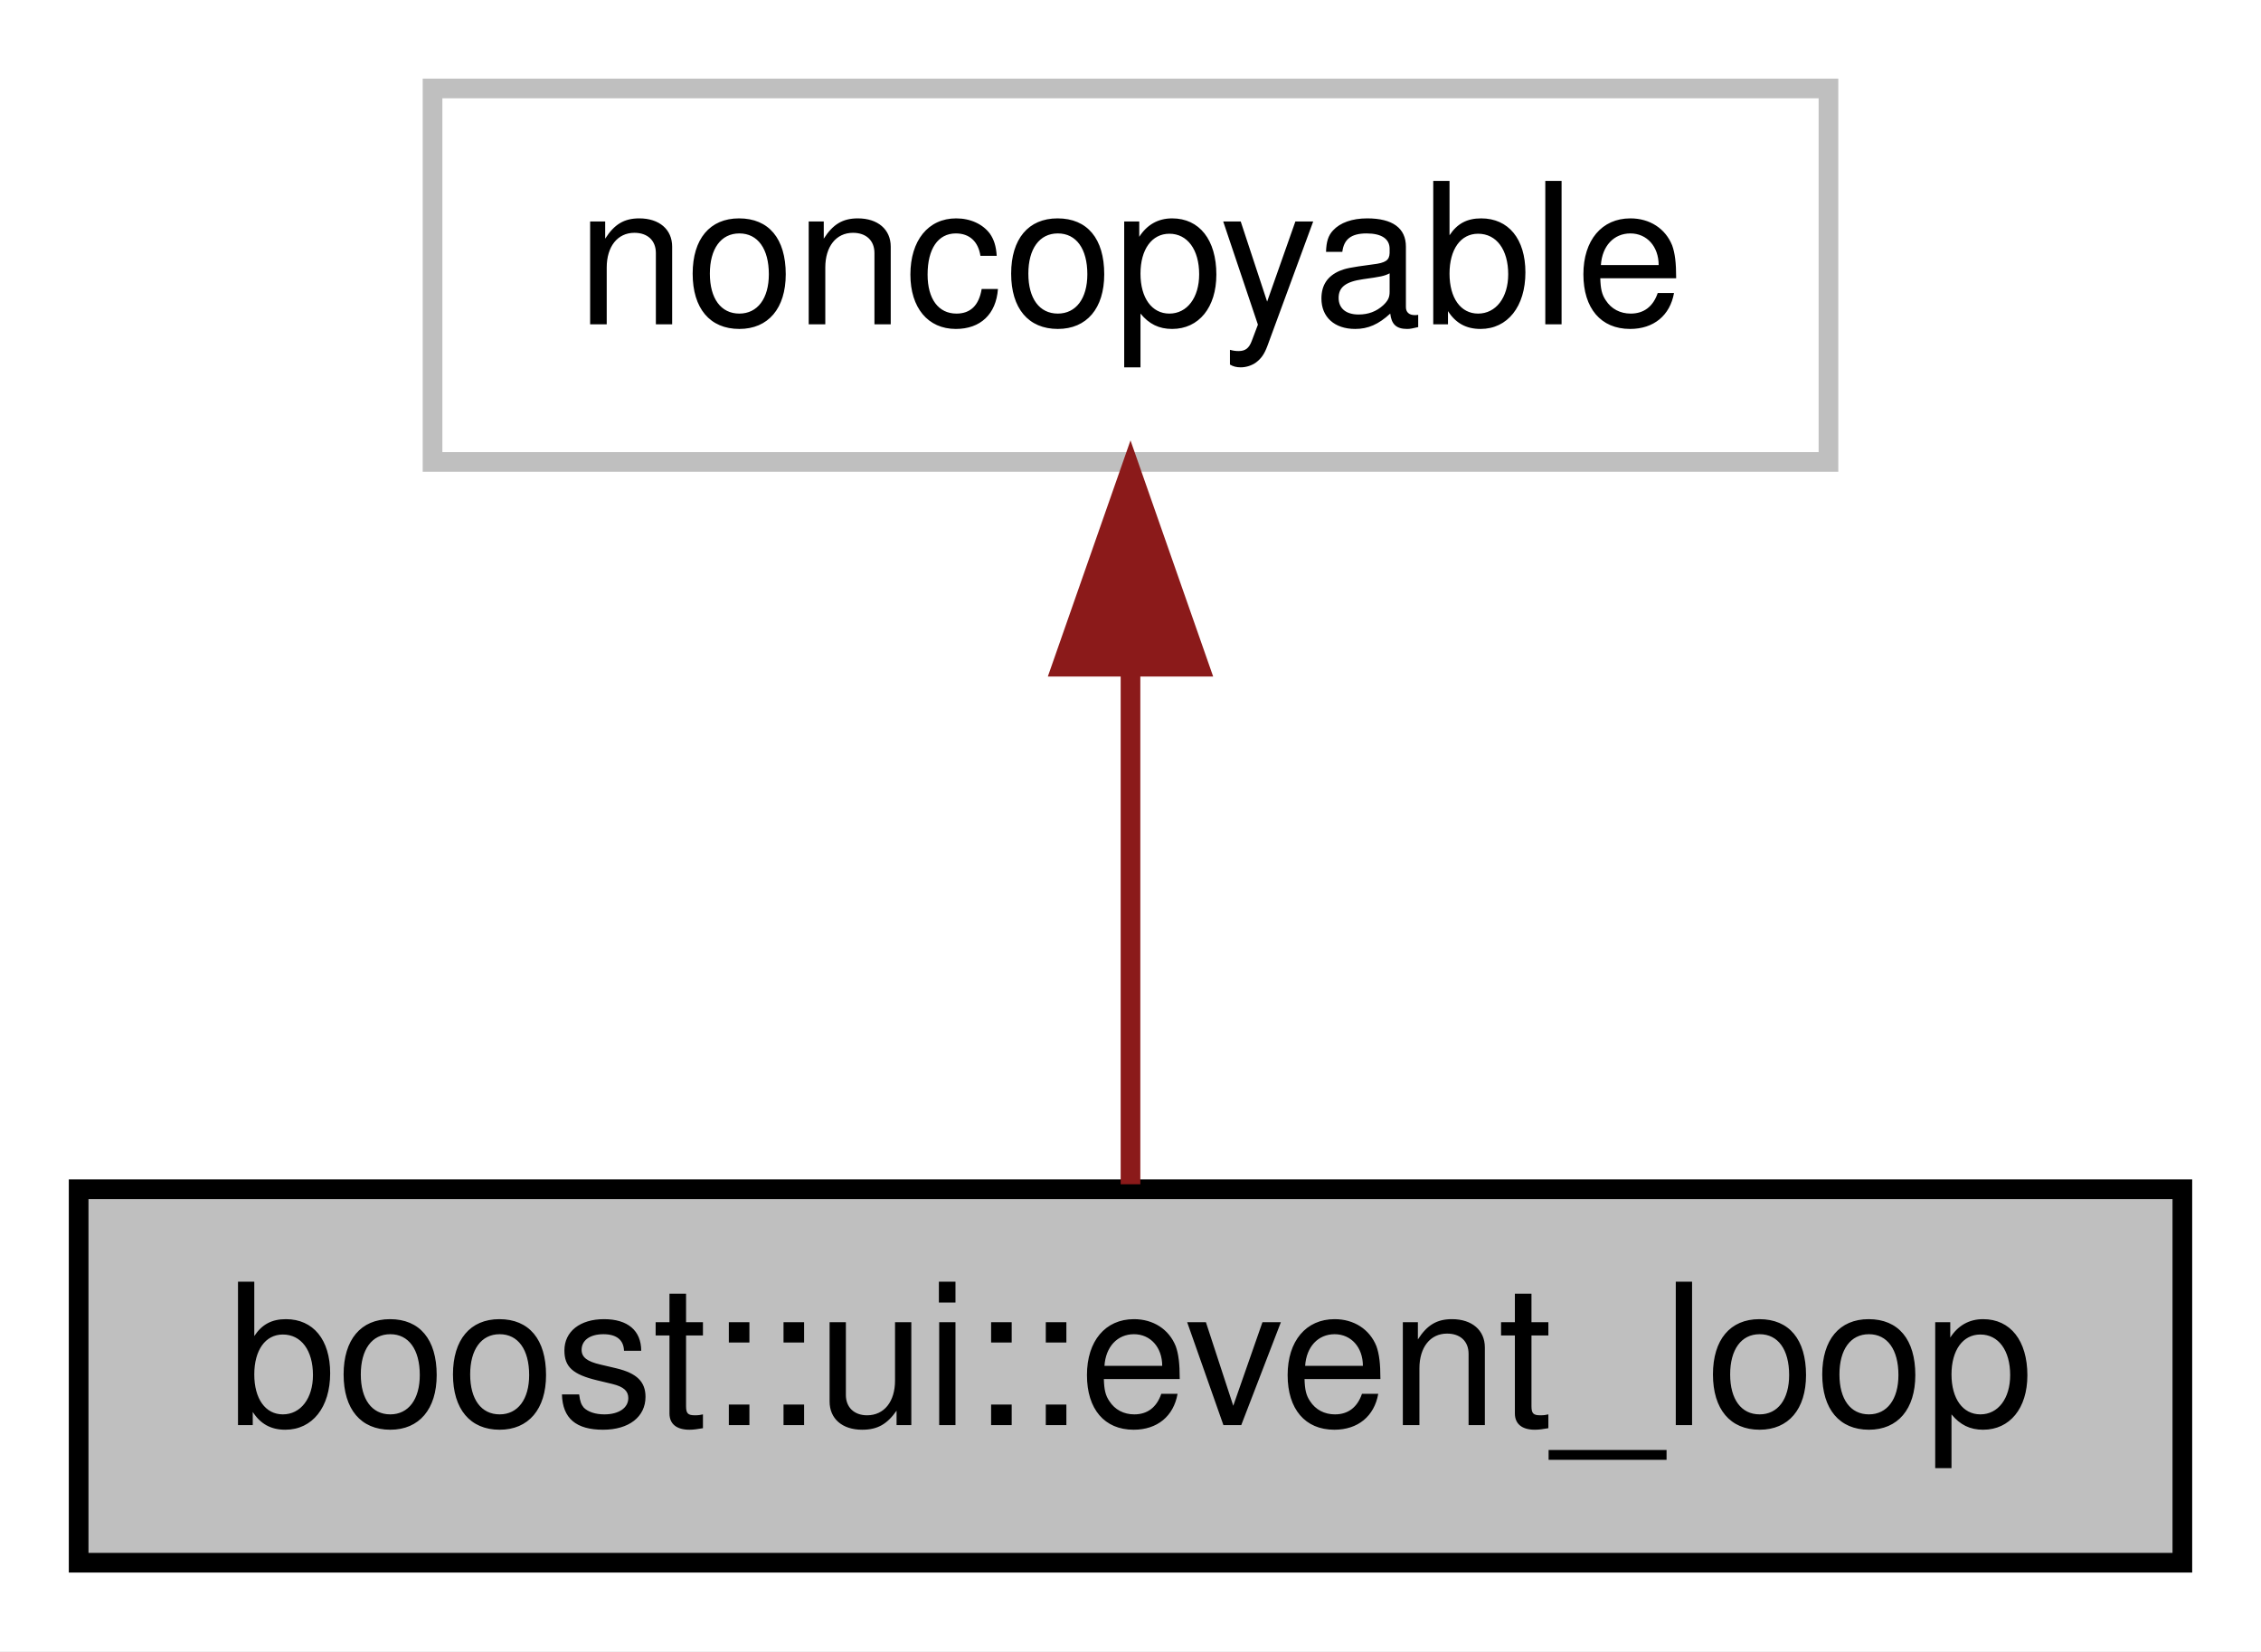
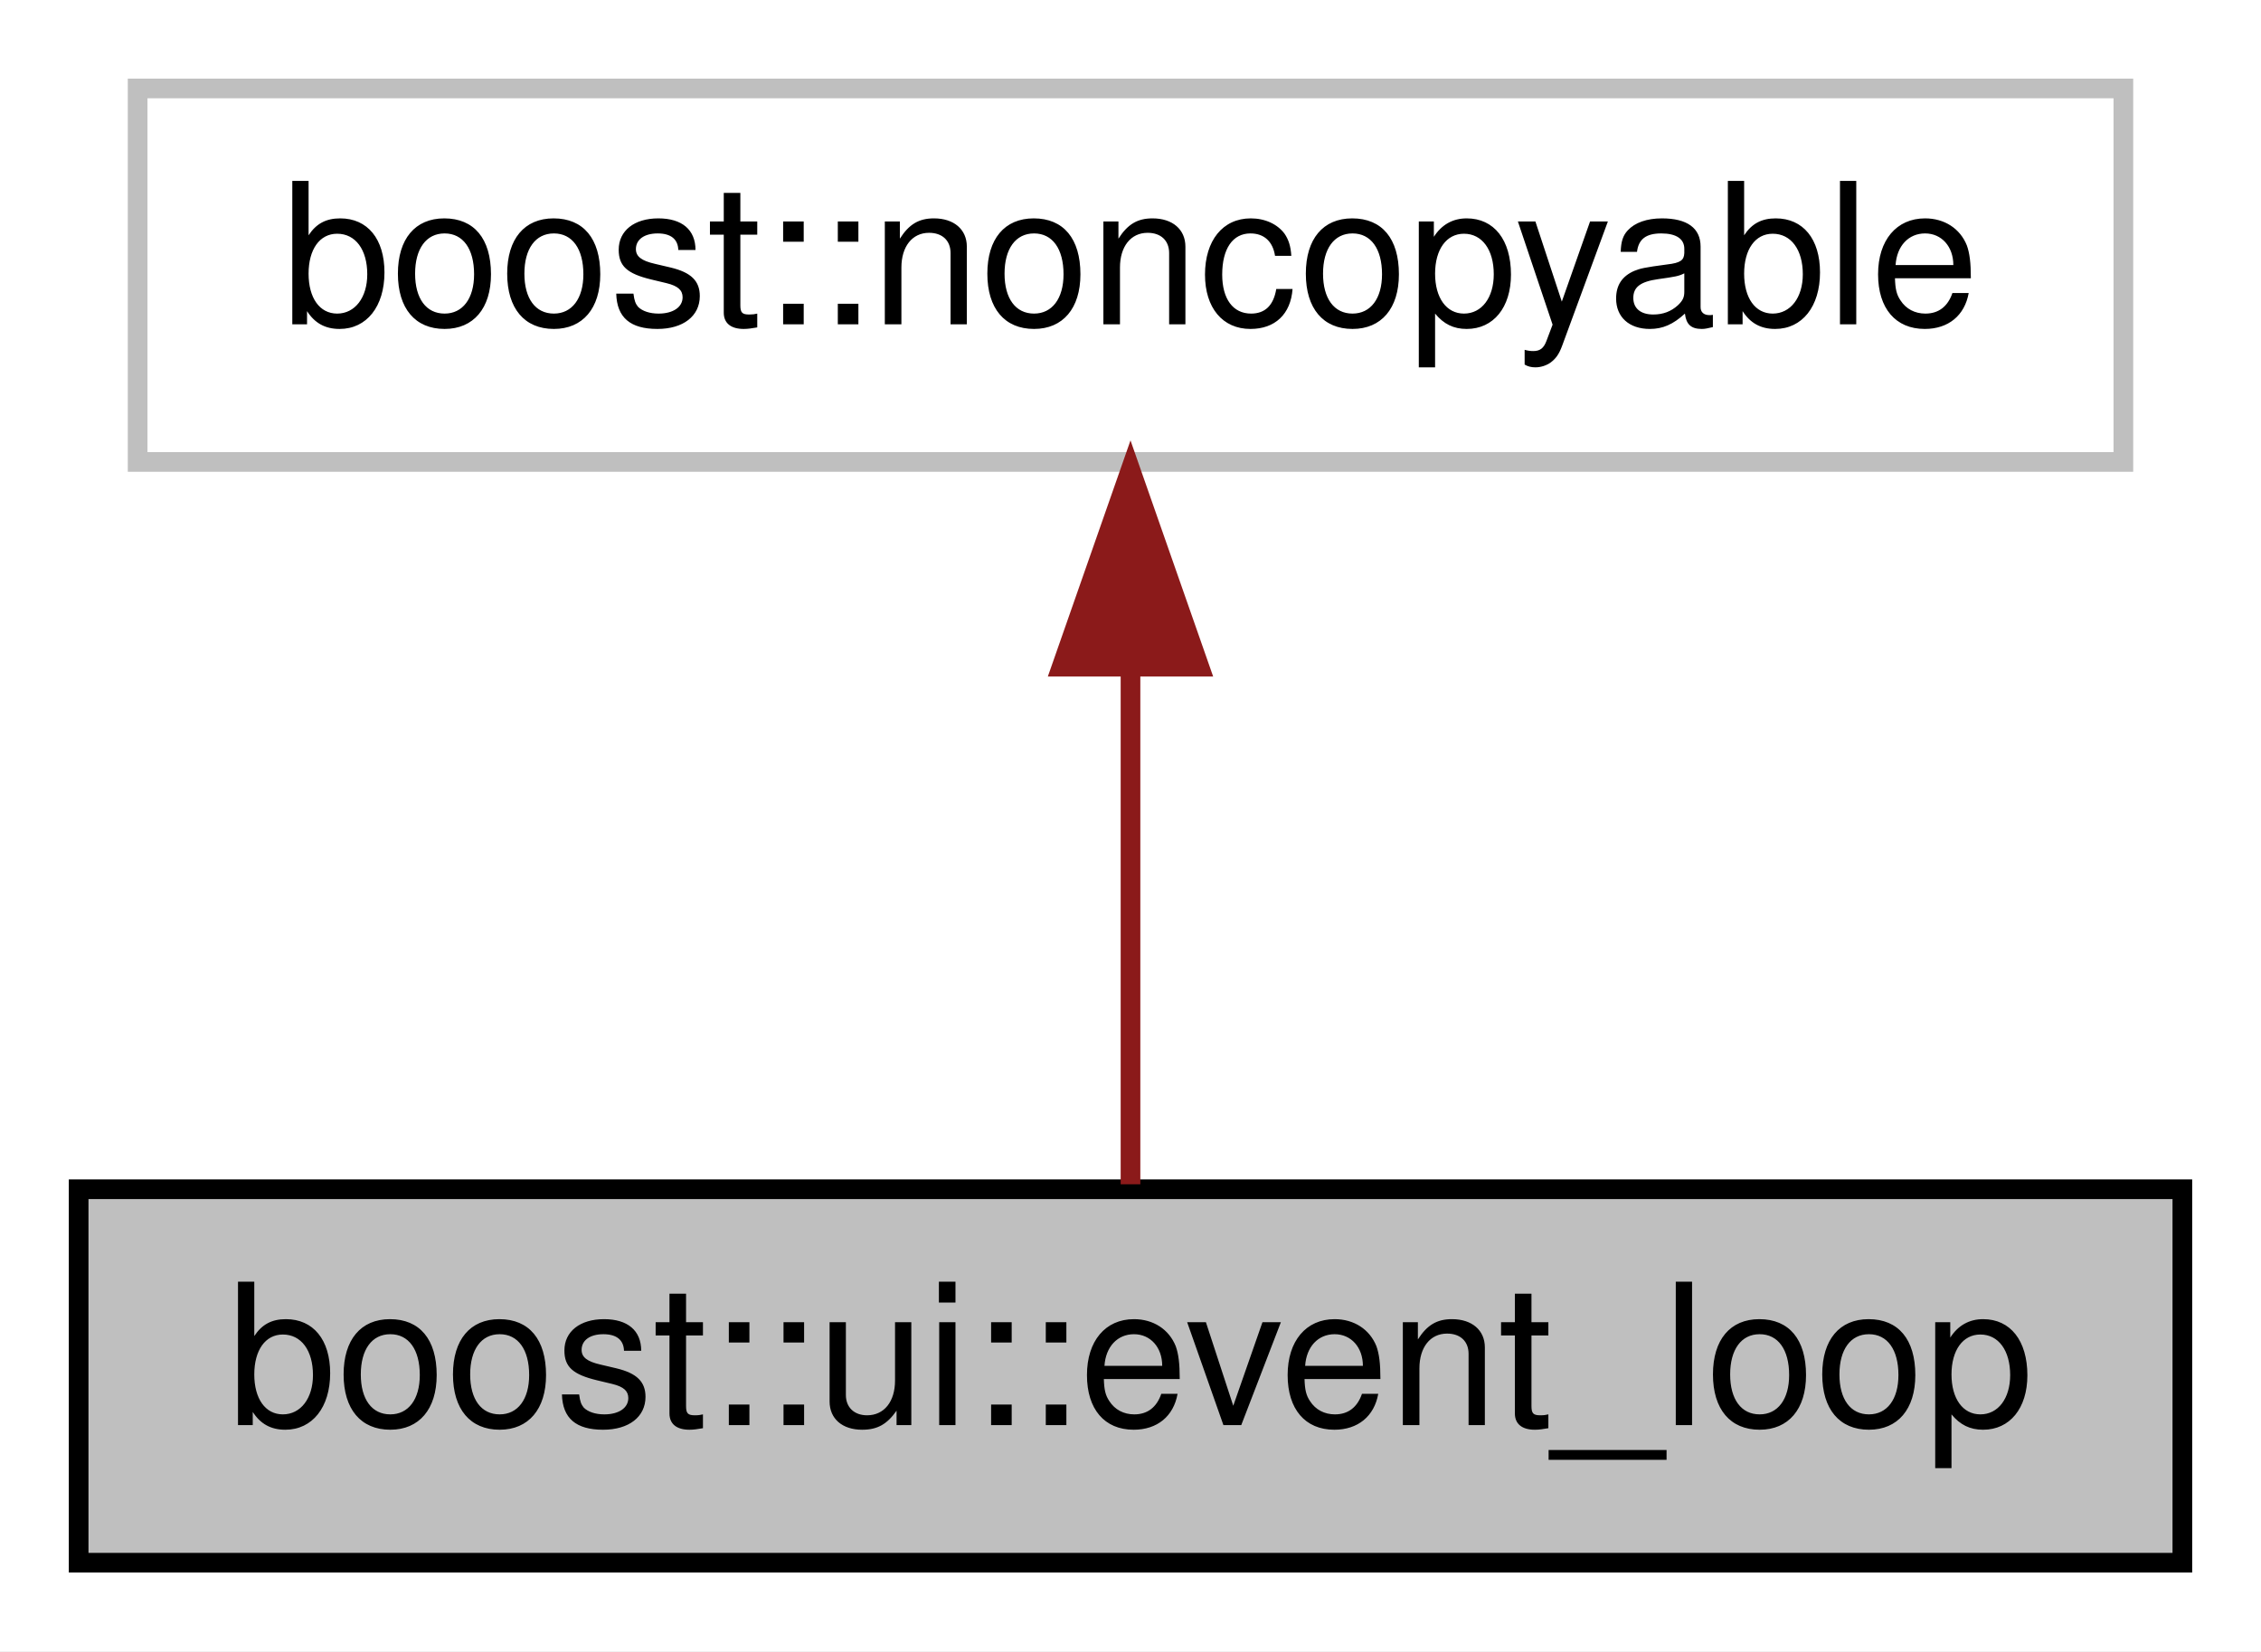
<svg xmlns="http://www.w3.org/2000/svg" width="115pt" height="84pt" viewBox="0.00 0.00 115.00 84.00">
  <g id="graph0" class="graph" transform="scale(1 1) rotate(0) translate(4 80)">
    <polygon fill="white" stroke="none" points="-4,4 -4,-80 111,-80 111,4 -4,4" />
    <g id="node1" class="node">
      <polygon fill="#bfbfbf" stroke="black" points="-7.10543e-15,-0.5 -7.10543e-15,-19.5 107,-19.5 107,-0.5 -7.10543e-15,-0.5" />
      <text text-anchor="middle" x="53.5" y="-7.5" font-family="Helvetica,sans-Serif" font-size="10.00">boost::ui::event_loop</text>
    </g>
    <g id="node2" class="node">
-       <polygon fill="white" stroke="#bfbfbf" points="18,-56.5 18,-75.5 89,-75.5 89,-56.5 18,-56.5" />
-       <text text-anchor="middle" x="53.5" y="-63.5" font-family="Helvetica,sans-Serif" font-size="10.00">noncopyable</text>
+       <polygon fill="white" stroke="#bfbfbf" points="3,-56.5 3,-75.5 104,-75.5 104,-56.5 3,-56.5" />
+       <text text-anchor="middle" x="53.5" y="-63.5" font-family="Helvetica,sans-Serif" font-size="10.00">boost::noncopyable</text>
    </g>
    <g id="edge1" class="edge">
      <path fill="none" stroke="#8b1a1a" d="M53.5,-45.804C53.5,-36.91 53.5,-26.78 53.5,-19.751" />
      <polygon fill="#8b1a1a" stroke="#8b1a1a" points="50,-46.083 53.5,-56.083 57,-46.083 50,-46.083" />
    </g>
  </g>
</svg>
